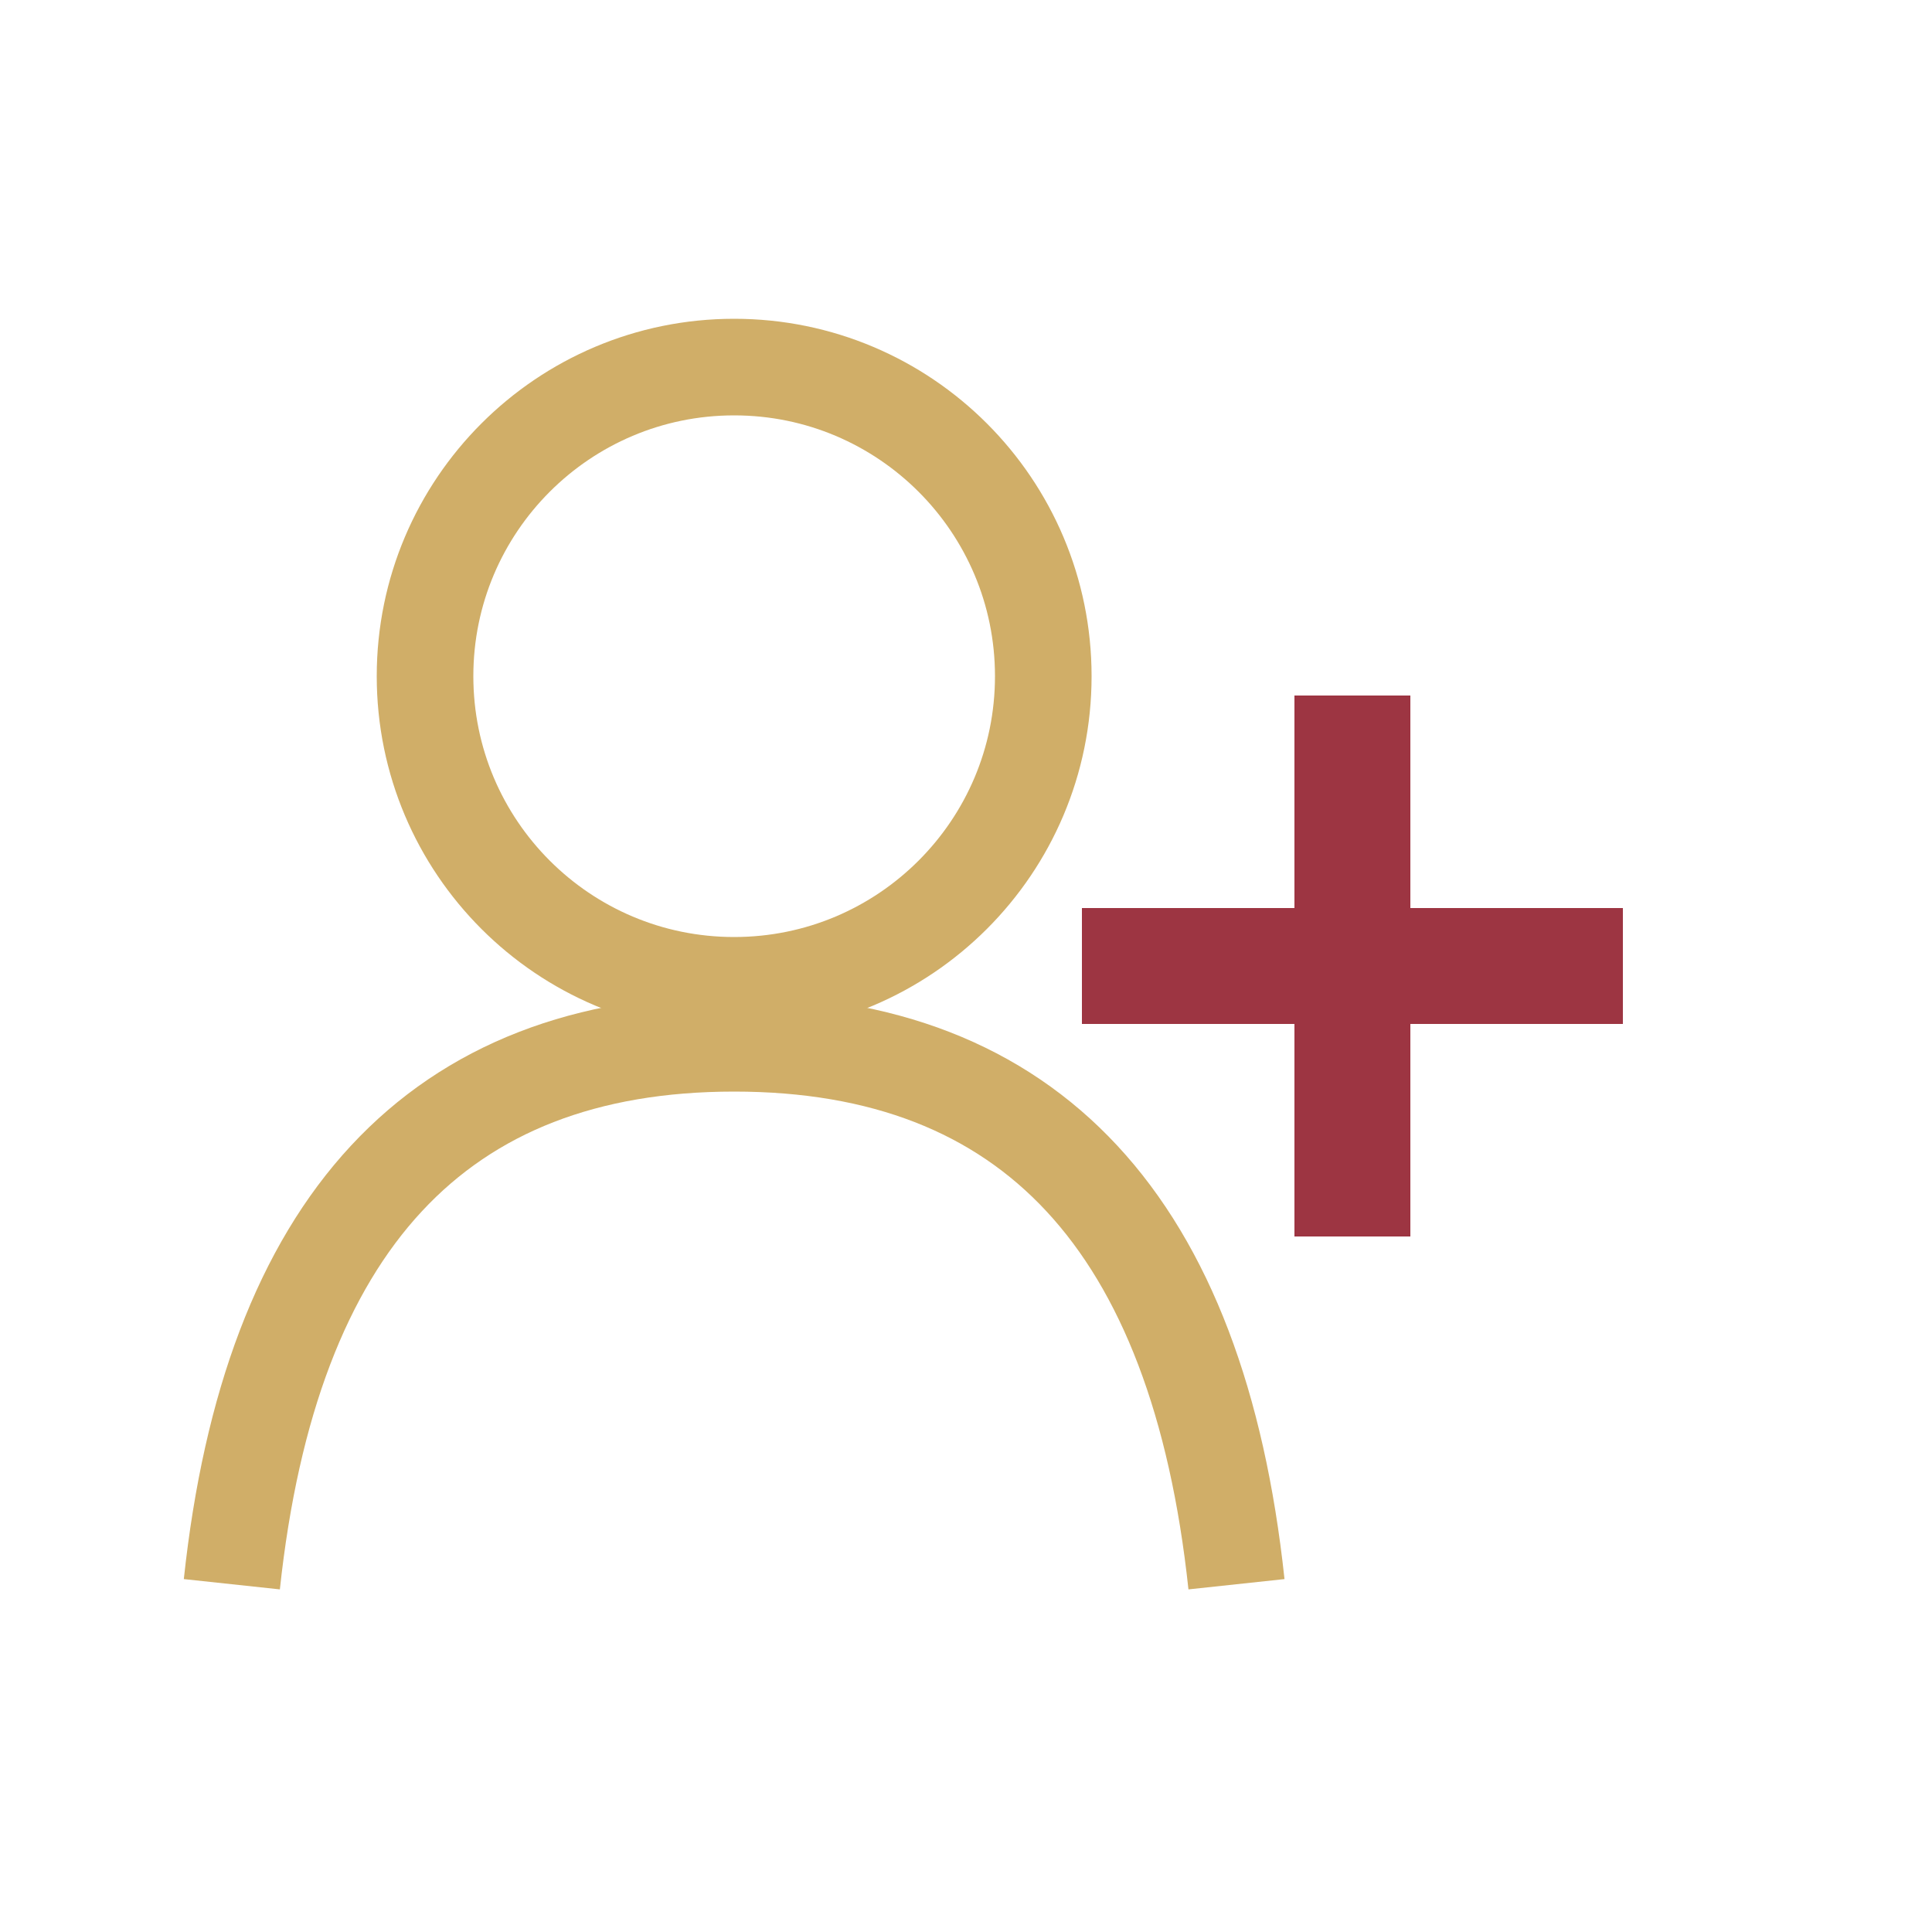
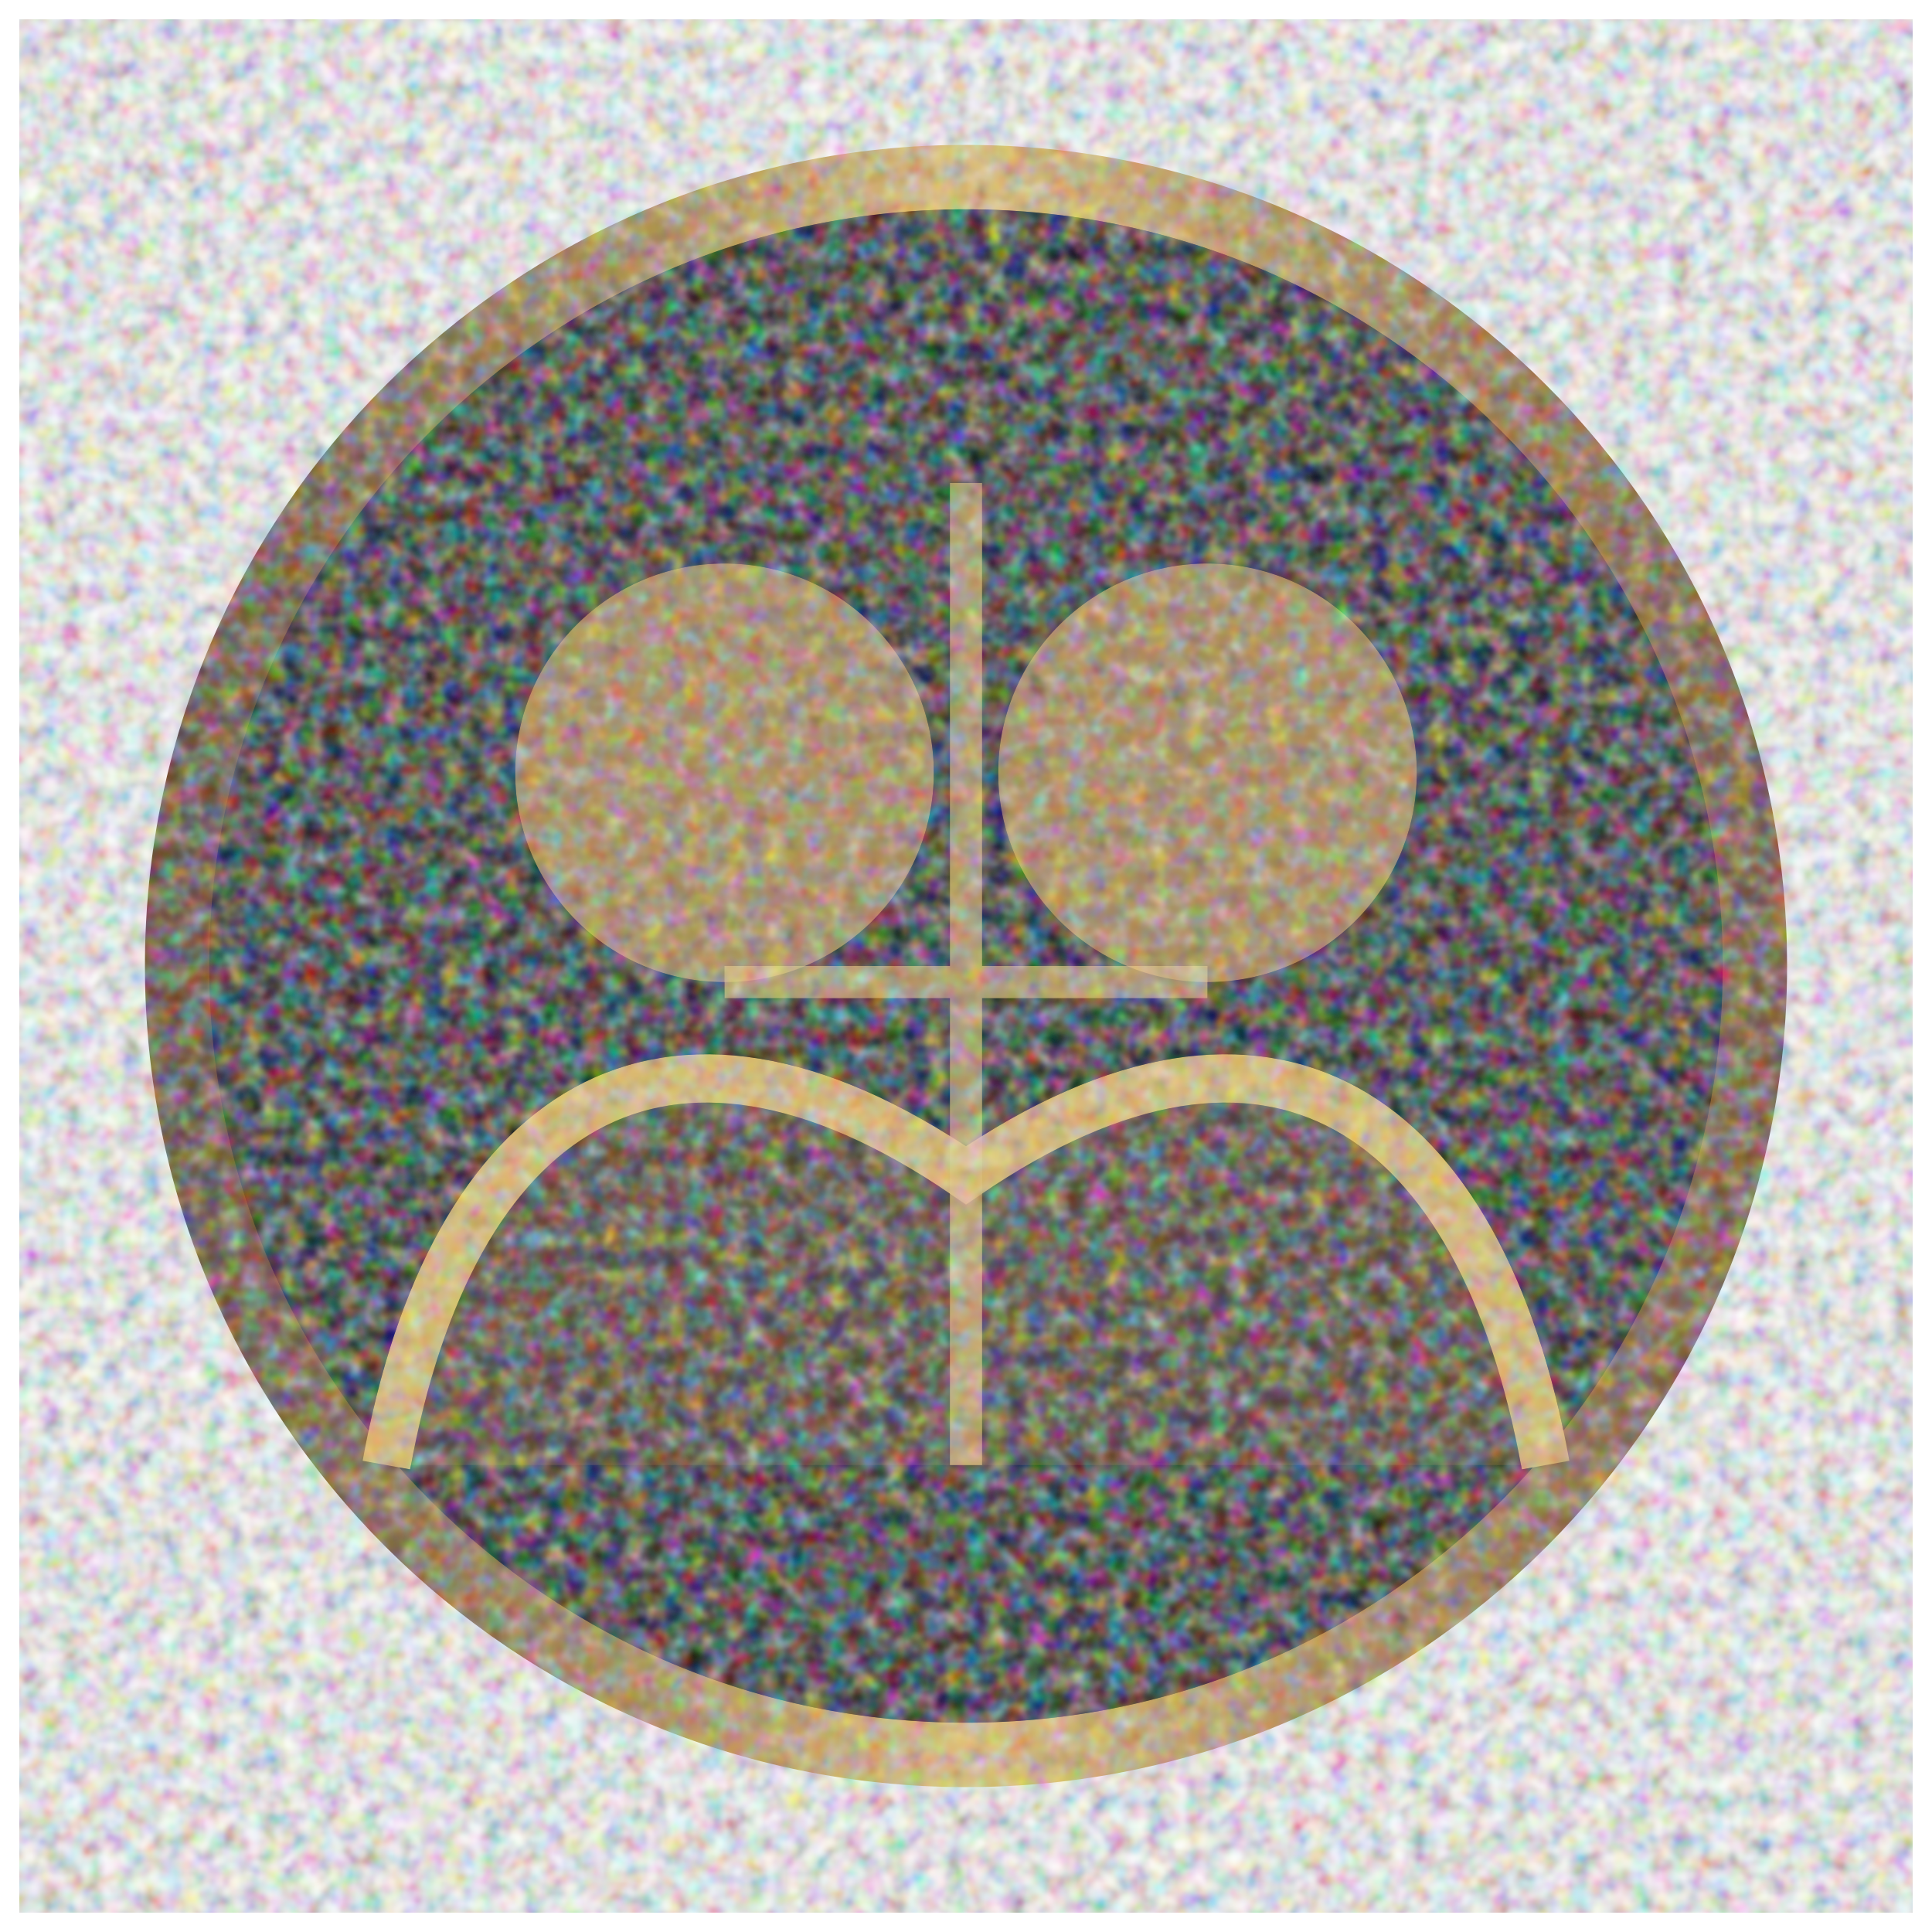
- <svg xmlns="http://www.w3.org/2000/svg" viewBox="0 0 100 100">
-   <circle cx="38" cy="35" r="16" fill="none" stroke="#d0ae68" stroke-width="5" />
-   <path d="M12 82q3-28 26-28t26 28" fill="none" stroke="#d0ae68" stroke-width="5" />
-   <path d="M70 36v28M56 50h28" stroke="#9d3542" stroke-width="6" />
+ <svg xmlns="http://www.w3.org/2000/svg" viewBox="0 0 120 120">
+   <defs>
+     <linearGradient id="g">
+       <stop stop-color="#5d431f" />
+       <stop offset=".5" stop-color="#ddbd73" />
+       <stop offset="1" stop-color="#745227" />
+     </linearGradient>
+     <filter id="s">
+       <feDropShadow dx="0" dy="5" stdDeviation="5" />
+       <feTurbulence type="fractalNoise" baseFrequency=".8" numOctaves="2" seed="16" result="n" />
+       <feBlend in="SourceGraphic" in2="n" mode="soft-light" />
+     </filter>
+   </defs>
+   <g filter="url(#s)">
+     <circle cx="60" cy="60" r="49" fill="#111315" stroke="url(#g)" stroke-width="4" />
+     <circle cx="45" cy="48" r="13" fill="#a88a55" />
+     <circle cx="75" cy="48" r="13" fill="#a88a55" />
+     <path d="M24 91c4-22 17-31 36-18 19-13 32-4 36 18" fill="#4d3c27" stroke="#d8b96f" stroke-width="3" />
+     <path d="M60 30v61M45 61h30" stroke="#e3c681" stroke-width="2" opacity=".75" />
+   </g>
</svg>
